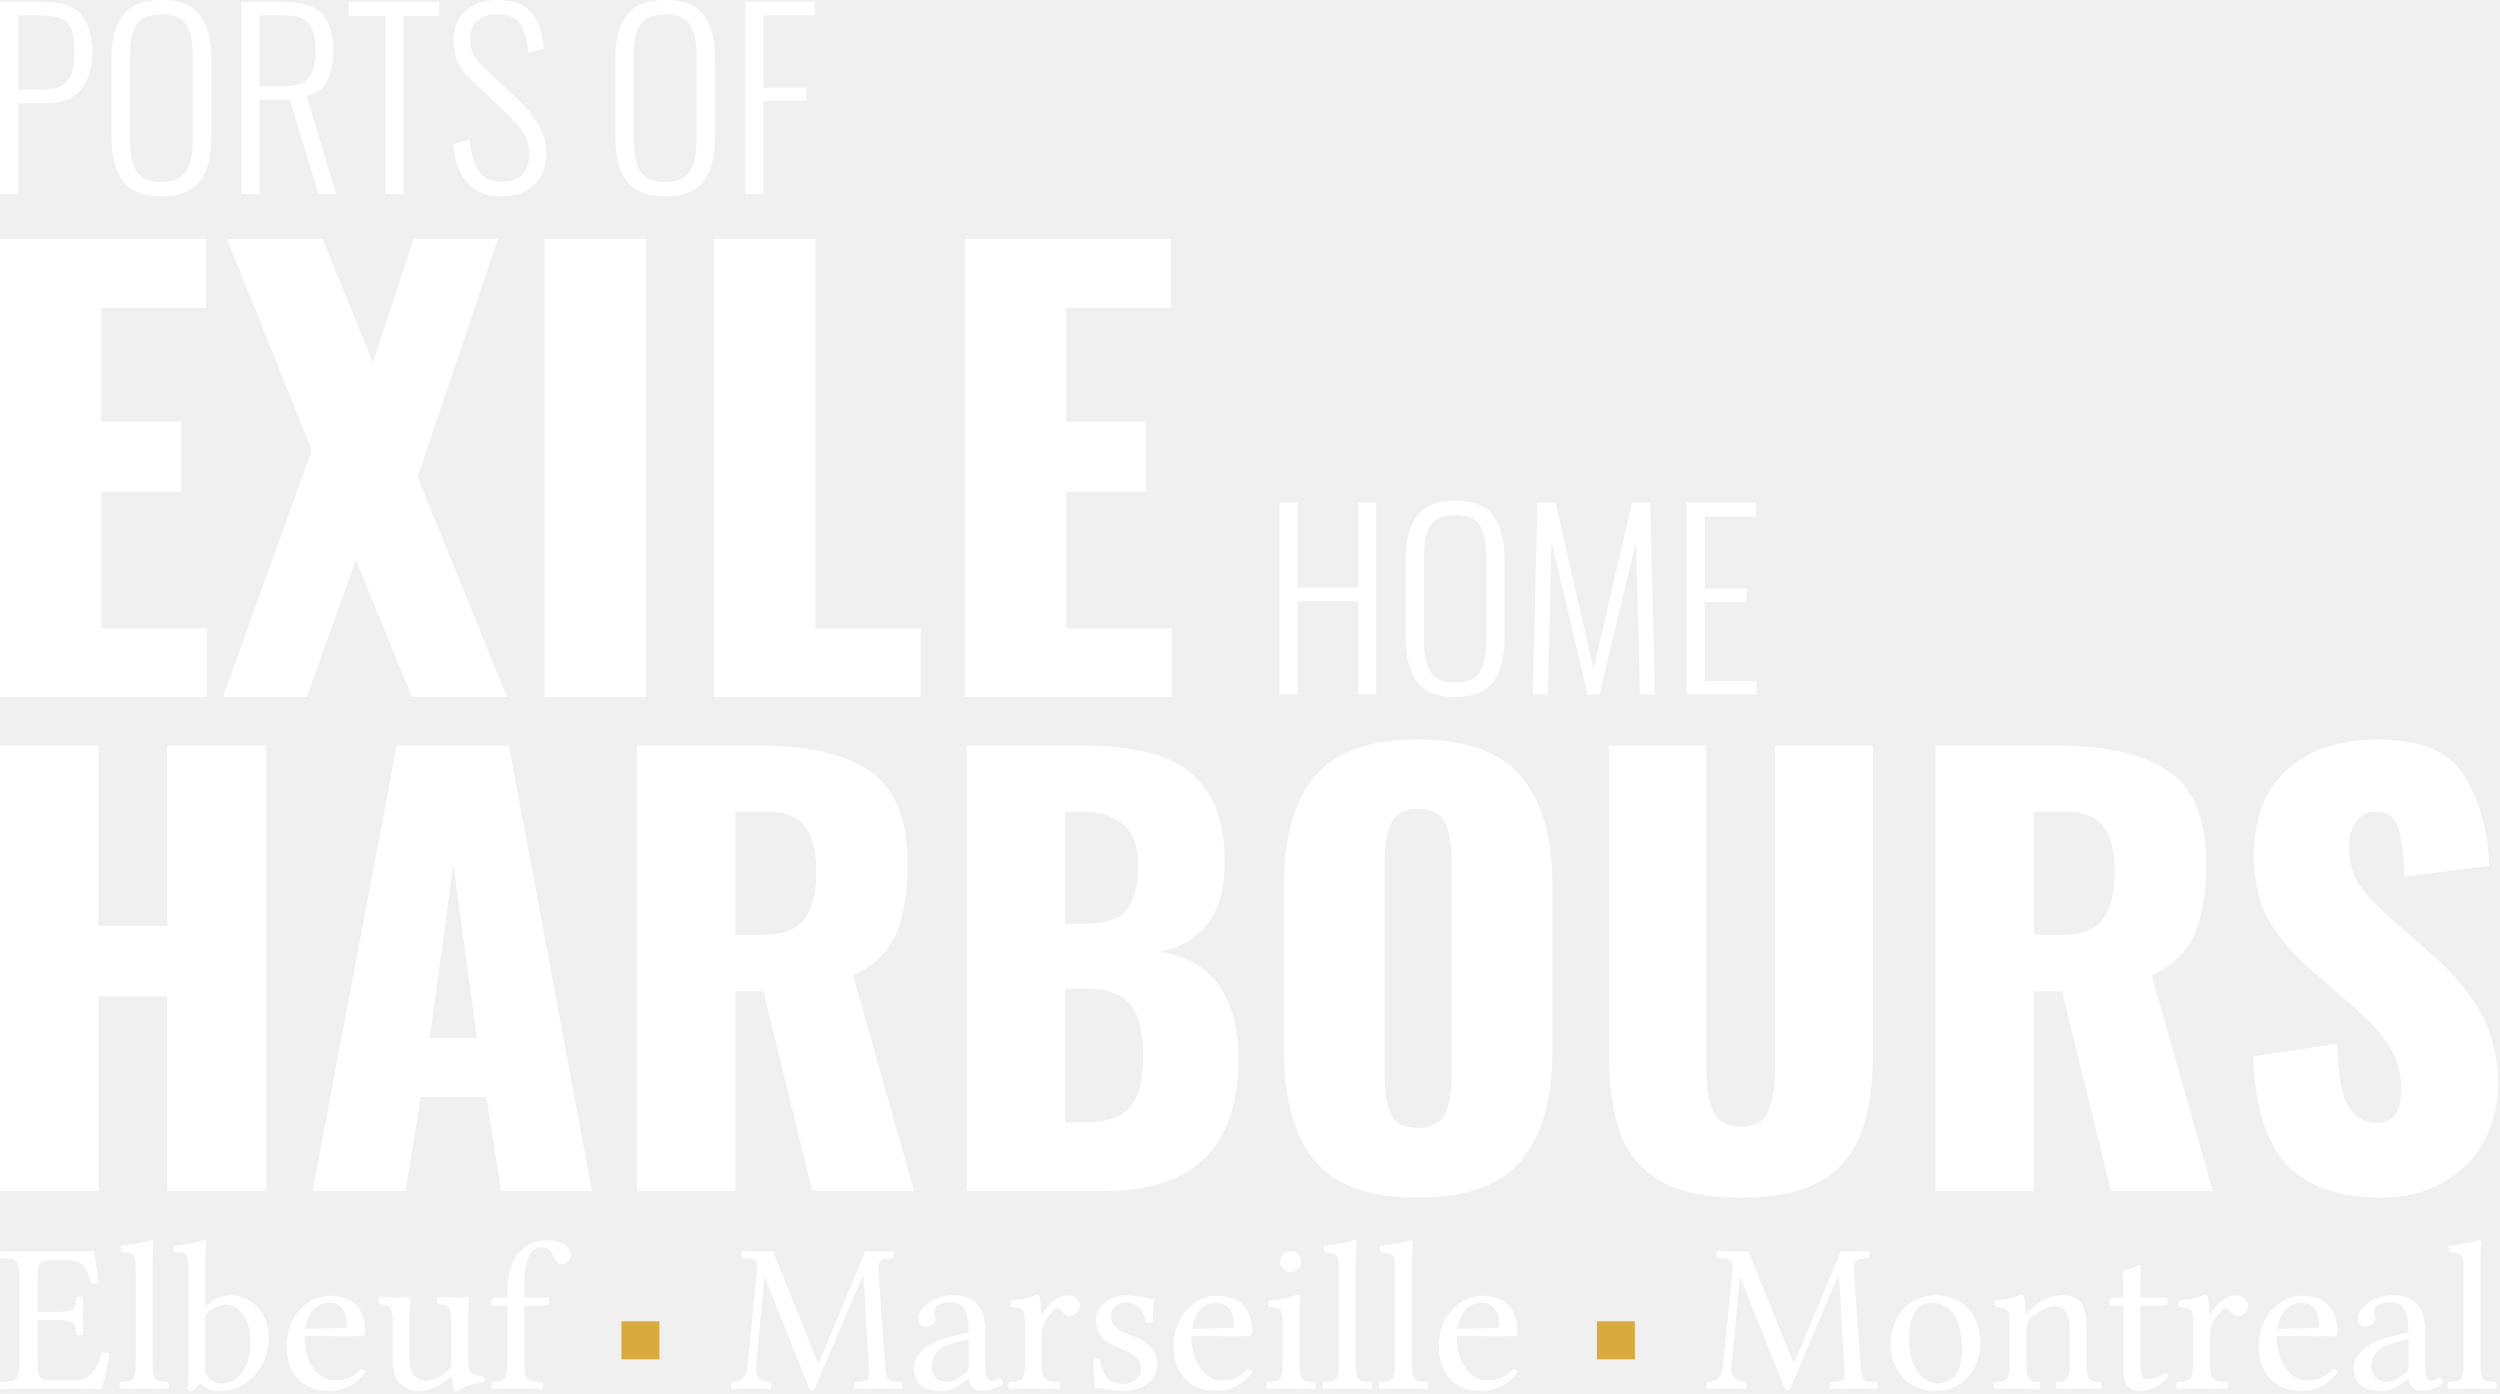
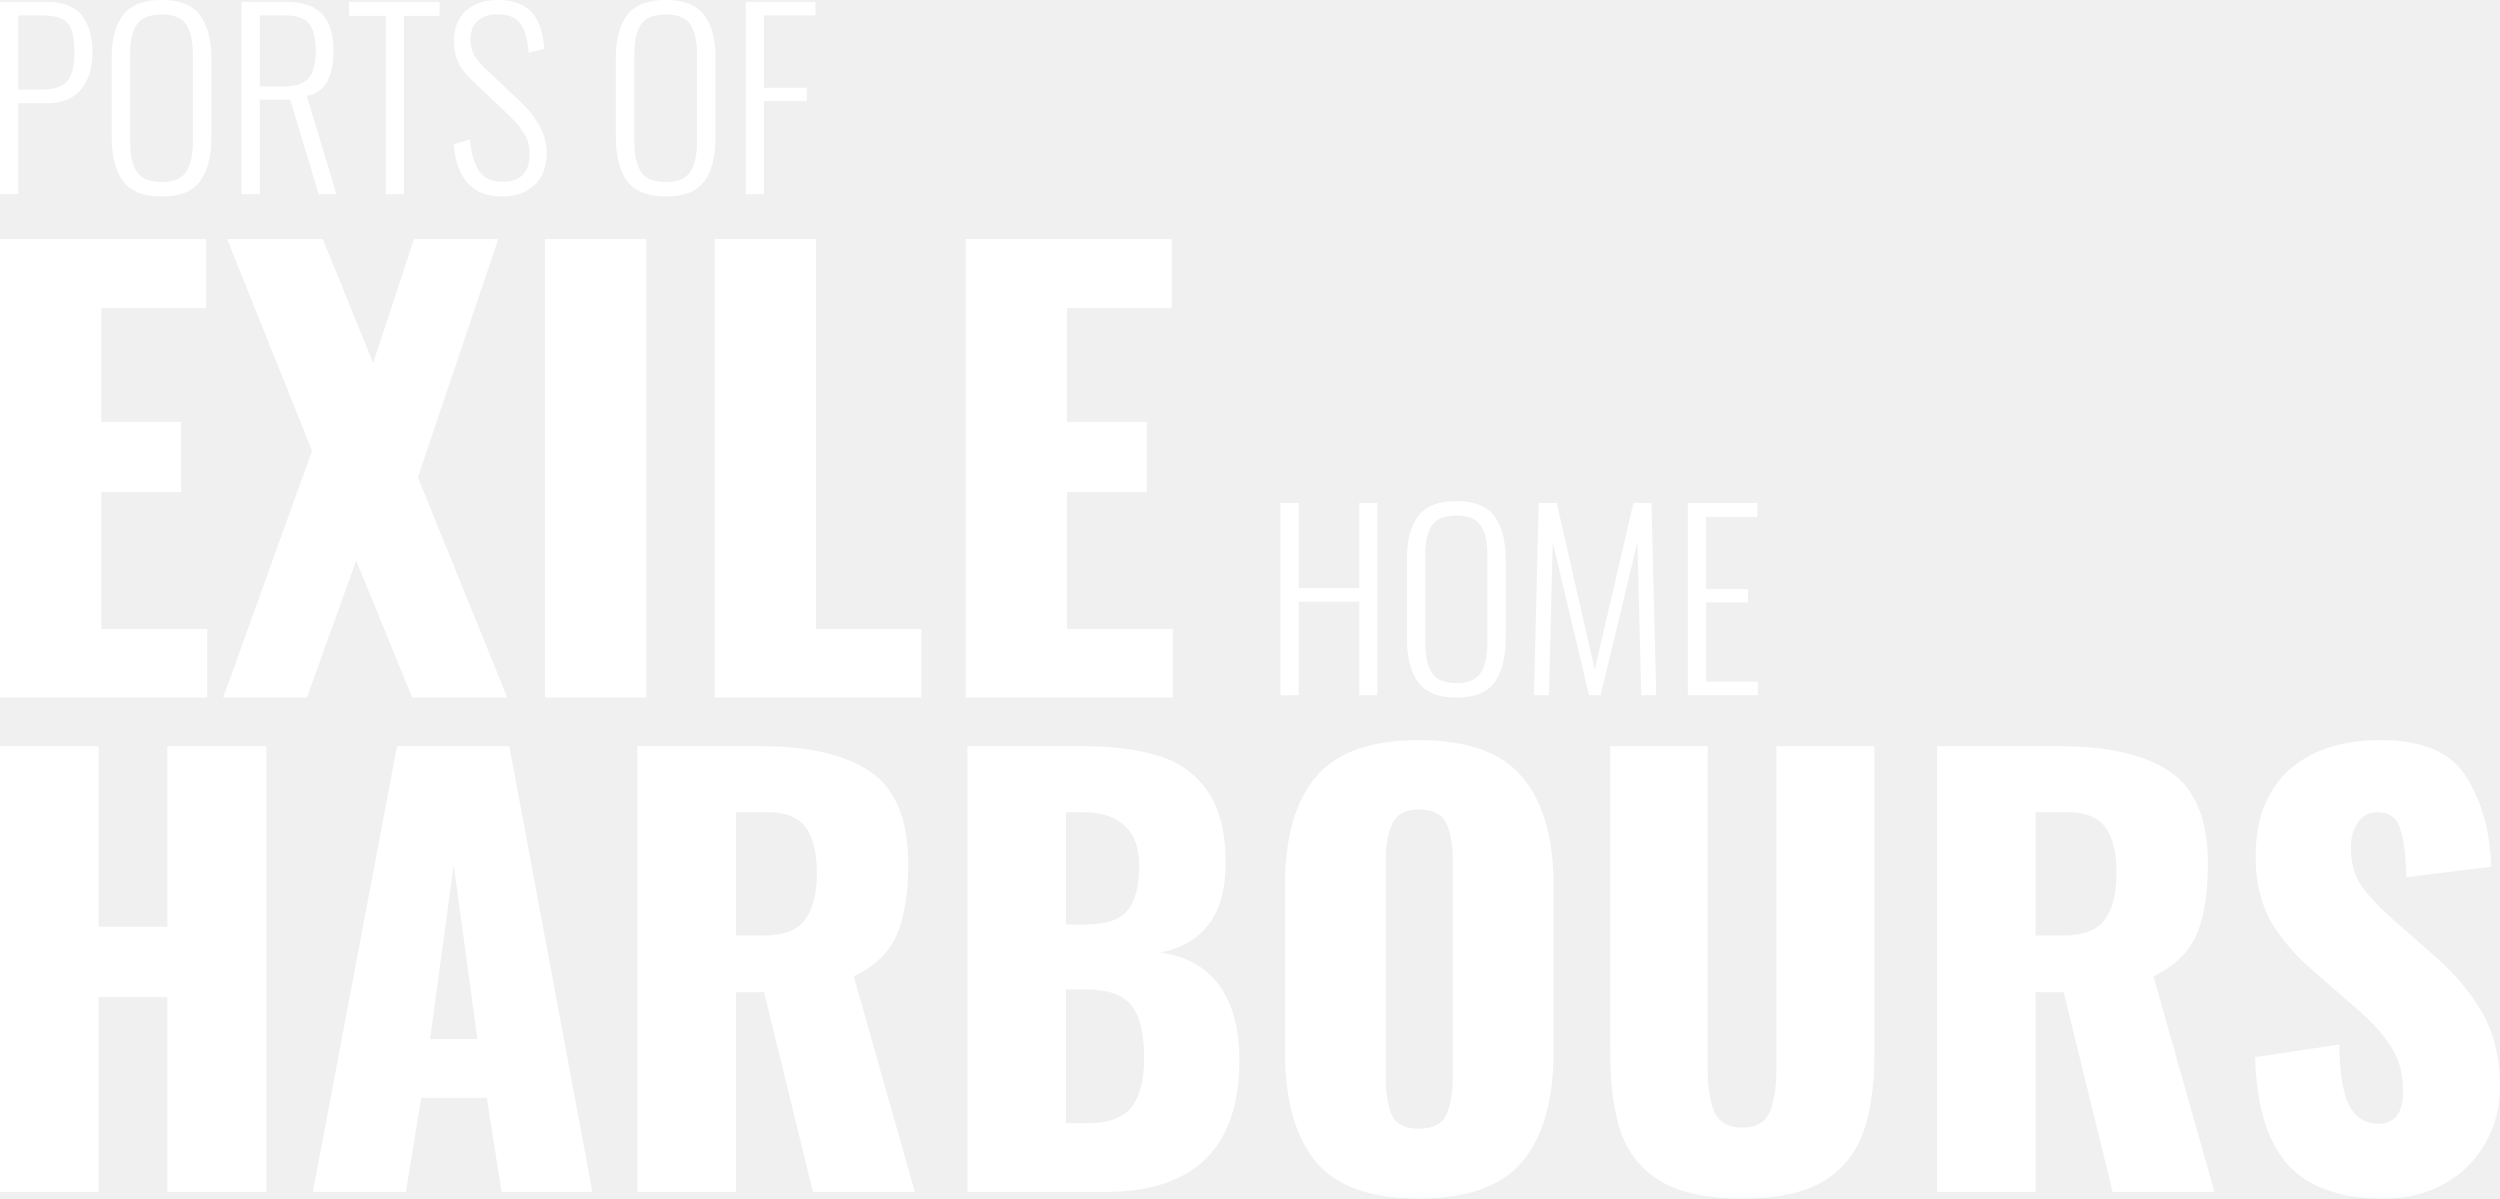
- <svg xmlns="http://www.w3.org/2000/svg" fill="none" height="426" viewBox="0 0 764 426" width="764">
+ <svg xmlns="http://www.w3.org/2000/svg" fill="none" height="366" width="763.389">
  <g fill="#fff">
-     <path d="m0 .58h14.186c5.021 0 8.604 1.353 10.749 4.058 2.194 2.705 3.291 6.546 3.291 11.522 0 4.541-1.146 8.237-3.437 11.087-2.242 2.85-5.752 4.275-10.53 4.275h-8.702v27.754h-5.557zm12.65 26.812c3.656 0 6.24-.821 7.751-2.464 1.56-1.691 2.34-4.614 2.34-8.768 0-3.043-.292-5.362-.877-6.957-.585-1.643-1.584-2.802-2.998-3.478s-3.461-1.014-6.142-1.014h-7.166v22.681z" />
-     <path d="m49.387 60c-5.557 0-9.506-1.57-11.846-4.71-2.291-3.14-3.437-7.585-3.437-13.333v-24.348c0-5.7 1.17-10.048 3.51-13.043 2.34-3.043 6.264-4.565 11.773-4.565 5.411 0 9.287 1.522 11.627 4.565 2.34 3.043 3.51 7.391 3.51 13.043v24.42c0 5.749-1.146 10.193-3.437 13.333-2.291 3.092-6.191 4.638-11.7 4.638zm0-4.42c3.607 0 6.093-1.039 7.458-3.116 1.365-2.126 2.047-5.217 2.047-9.275v-26.594c0-4.058-.682-7.101-2.047-9.13-1.316-2.029-3.802-3.043-7.458-3.043-3.705 0-6.24 1.014-7.605 3.043-1.365 1.981-2.047 5.024-2.047 9.13v26.594c0 4.106.682 7.198 2.047 9.275 1.365 2.077 3.9 3.116 7.605 3.116z" />
-     <path d="m73.765.58h13.381c5.314 0 9.091 1.28 11.334 3.841 2.243 2.512 3.364 6.208 3.364 11.087 0 3.72-.61 6.787-1.828 9.203-1.219 2.416-3.34 3.937-6.362 4.565l9.067 30h-5.411l-8.701-28.841h-9.287v28.841h-5.557zm13.089 25.797c3.559 0 6.045-.87 7.458-2.609s2.121-4.493 2.121-8.261c0-3.816-.682-6.57-2.047-8.261-1.316-1.691-3.778-2.536-7.385-2.536h-7.678v21.667z" />
-     <path d="m117.781 4.855h-11.188v-4.275h27.641v4.275h-10.896v54.42h-5.557z" />
-     <path d="m153.323 60c-4.631 0-8.165-1.401-10.603-4.203-2.437-2.85-3.826-6.763-4.168-11.739l4.9-1.449c.438 4.155 1.364 7.343 2.778 9.565 1.463 2.222 3.851 3.333 7.166 3.333 5.557 0 8.336-2.826 8.336-8.478 0-2.416-.585-4.541-1.755-6.377-1.121-1.836-2.949-3.937-5.484-6.304l-10.457-9.928c-1.901-1.739-3.29-3.551-4.167-5.435-.829-1.932-1.244-4.058-1.244-6.377 0-4.01 1.195-7.101 3.583-9.275 2.438-2.222 5.704-3.333 9.799-3.333 4.387 0 7.751 1.159 10.091 3.478s3.705 6.111 4.095 11.377l-4.753 1.232c-.293-3.961-1.146-6.908-2.56-8.841-1.365-1.932-3.656-2.899-6.873-2.899-2.535 0-4.558.652-6.069 1.957-1.512 1.304-2.267 3.237-2.267 5.797 0 1.643.317 3.116.95 4.42.634 1.304 1.707 2.681 3.218 4.13l10.456 9.783c2.681 2.512 4.778 5.097 6.289 7.754 1.56 2.609 2.34 5.435 2.34 8.478 0 4.251-1.243 7.536-3.73 9.855-2.486 2.319-5.776 3.478-9.871 3.478z" />
-     <path d="m203.343 60c-5.557 0-9.506-1.57-11.846-4.71-2.291-3.14-3.436-7.585-3.436-13.333v-24.348c0-5.7 1.17-10.048 3.509-13.043 2.34-3.043 6.265-4.565 11.773-4.565 5.411 0 9.287 1.522 11.627 4.565 2.339 3.043 3.509 7.391 3.509 13.043v24.42c0 5.749-1.145 10.193-3.436 13.333-2.291 3.092-6.191 4.638-11.7 4.638zm0-4.42c3.608 0 6.094-1.039 7.459-3.116 1.365-2.126 2.047-5.217 2.047-9.275v-26.594c0-4.058-.682-7.101-2.047-9.13-1.317-2.029-3.803-3.043-7.459-3.043-3.705 0-6.24 1.014-7.605 3.043-1.364 1.981-2.047 5.024-2.047 9.13v26.594c0 4.106.683 7.198 2.047 9.275 1.365 2.077 3.9 3.116 7.605 3.116z" />
-     <path d="m227.721.58h21.279v4.13h-15.721v22.101h13.089v4.058h-13.089v28.406h-5.558z" />
-     <path d="m391 153.58h5.58v26.014h18.478v-26.014h5.507v58.695h-5.507v-28.55h-18.478v28.55h-5.58z" />
-     <path d="m444.756 213c-5.508 0-9.421-1.57-11.739-4.71-2.271-3.14-3.406-7.585-3.406-13.333v-24.348c0-5.701 1.159-10.049 3.478-13.044 2.319-3.043 6.208-4.565 11.667-4.565 5.362 0 9.203 1.522 11.521 4.565 2.319 3.044 3.479 7.392 3.479 13.044v24.42c0 5.749-1.136 10.193-3.406 13.333-2.271 3.092-6.135 4.638-11.594 4.638zm0-4.42c3.575 0 6.038-1.039 7.391-3.116 1.353-2.126 2.029-5.218 2.029-9.276v-26.594c0-4.058-.676-7.101-2.029-9.13-1.304-2.029-3.768-3.044-7.391-3.044-3.672 0-6.184 1.015-7.537 3.044-1.352 1.98-2.029 5.024-2.029 9.13v26.594c0 4.107.677 7.198 2.029 9.276 1.353 2.077 3.865 3.116 7.537 3.116z" />
-     <path d="m469.856 153.58h5.508l11.594 50.942 11.811-50.942h5.508l1.449 58.695h-4.565l-1.16-46.739-11.232 46.739h-3.55l-11.087-46.666-1.16 46.666h-4.565z" />
-     <path d="m515.406 153.58h21.231v4.275h-15.652v22.029h12.754v4.058h-12.754v24.203h15.797v4.13h-21.376z" />
-     <path d="m0 227.849h30.084v55.126h21.008v-55.126h30.252v136.134h-30.252v-59.496h-21.008v59.496h-30.084z" />
-     <path d="m121.236 227.849h34.285l25.378 136.134h-27.731l-4.537-28.739h-20l-4.706 28.739h-28.404zm24.537 89.411-7.227-53.109-7.226 53.109z" />
-     <path d="m194.644 227.849h37.479c14.902 0 26.163 2.633 33.782 7.899s11.428 14.622 11.428 28.067c0 9.076-1.176 16.303-3.529 21.681s-6.723 9.58-13.109 12.605l18.655 65.882h-31.092l-14.958-61.008h-8.572v61.008h-30.084zm38.488 57.815c6.05 0 10.252-1.569 12.605-4.706 2.465-3.249 3.697-8.067 3.697-14.454 0-6.162-1.12-10.756-3.361-13.781-2.241-3.138-6.107-4.706-11.597-4.706h-9.748v37.647z" />
-     <path d="m295.419 227.849h35.462c8.852 0 16.359.952 22.521 2.857 6.275 1.793 11.317 5.322 15.126 10.588 3.81 5.266 5.714 12.661 5.714 22.185 0 8.067-1.736 14.342-5.21 18.824-3.473 4.481-8.403 7.338-14.79 8.571 7.844 1.008 13.838 4.314 17.984 9.916 4.145 5.602 6.218 13.221 6.218 22.857 0 26.891-13.725 40.336-41.176 40.336h-41.849zm35.966 54.454c6.387 0 10.7-1.457 12.941-4.37 2.353-2.913 3.53-7.451 3.53-13.614 0-5.378-1.457-9.411-4.37-12.101-2.913-2.801-7.171-4.201-12.773-4.201h-5.21v34.286zm.504 60.672c6.387 0 10.869-1.569 13.446-4.706 2.689-3.249 4.033-8.291 4.033-15.126 0-7.731-1.344-13.165-4.033-16.303-2.577-3.137-7.115-4.706-13.614-4.706h-6.218v40.841z" />
-     <path d="m433.216 366c-14.678 0-25.154-3.753-31.429-11.26-6.274-7.62-9.412-18.824-9.412-33.614v-50.588c0-14.79 3.138-25.883 9.412-33.277 6.275-7.507 16.751-11.261 31.429-11.261 14.789 0 25.322 3.754 31.596 11.261 6.387 7.507 9.58 18.599 9.58 33.277v50.588c0 14.79-3.193 25.994-9.58 33.614-6.274 7.507-16.807 11.26-31.596 11.26zm0-21.345c4.257 0 7.058-1.4 8.403-4.201 1.344-2.913 2.017-6.835 2.017-11.765v-65.546c0-5.042-.673-8.964-2.017-11.765-1.345-2.801-4.146-4.202-8.403-4.202-4.034 0-6.723 1.457-8.068 4.37-1.344 2.801-2.016 6.667-2.016 11.597v65.546c0 4.93.616 8.852 1.848 11.765 1.233 2.801 3.978 4.201 8.236 4.201z" />
-     <path d="m532.029 366c-10.196 0-18.264-1.625-24.202-4.874-5.938-3.361-10.14-8.235-12.605-14.622-2.353-6.498-3.53-14.734-3.53-24.706v-93.949h29.748v98.487c0 5.49.673 9.86 2.017 13.109 1.457 3.25 4.314 4.874 8.572 4.874 4.257 0 7.058-1.624 8.403-4.874 1.344-3.249 2.017-7.619 2.017-13.109v-98.487h29.916v93.949c0 9.972-1.233 18.208-3.698 24.706-2.465 6.387-6.666 11.261-12.605 14.622-5.826 3.249-13.837 4.874-24.033 4.874z" />
-     <path d="m591.506 227.849h37.479c14.902 0 26.162 2.633 33.781 7.899 7.62 5.266 11.429 14.622 11.429 28.067 0 9.076-1.176 16.303-3.529 21.681s-6.723 9.58-13.11 12.605l18.656 65.882h-31.093l-14.958-61.008h-8.571v61.008h-30.084zm38.487 57.815c6.051 0 10.253-1.569 12.605-4.706 2.465-3.249 3.698-8.067 3.698-14.454 0-6.162-1.12-10.756-3.361-13.781-2.241-3.138-6.107-4.706-11.597-4.706h-9.748v37.647z" />
-     <path d="m727.759 366c-12.998 0-22.689-3.417-29.076-10.252-6.275-6.947-9.636-17.927-10.084-32.941l25.714-3.866c.112 8.628 1.121 14.846 3.025 18.656 2.017 3.697 4.986 5.546 8.908 5.546 5.042 0 7.563-3.305 7.563-9.916 0-5.266-1.232-9.804-3.697-13.614-2.353-3.809-6.107-7.899-11.261-12.268l-11.765-10.253c-5.826-4.93-10.364-10.14-13.613-15.63-3.137-5.602-4.706-12.213-4.706-19.832 0-11.428 3.361-20.224 10.084-26.386 6.835-6.163 16.191-9.244 28.067-9.244 12.885 0 21.625 3.754 26.219 11.261 4.706 7.507 7.227 16.638 7.563 27.394l-25.882 3.194c-.225-7.059-.897-12.101-2.017-15.126-1.009-3.138-3.306-4.706-6.891-4.706-2.577 0-4.594 1.12-6.051 3.361-1.344 2.129-2.016 4.538-2.016 7.227 0 4.594 1.008 8.459 3.025 11.597 2.129 3.137 5.49 6.722 10.084 10.756l11.26 9.916c6.723 5.714 11.933 11.765 15.631 18.151 3.697 6.387 5.546 13.95 5.546 22.689 0 6.387-1.513 12.213-4.538 17.479-2.913 5.154-7.059 9.244-12.437 12.269s-11.597 4.538-18.655 4.538z" />
+     <path d="M0 .58h14.186c5.02 0 8.604 1.352 10.749 4.058 2.193 2.705 3.29 6.546 3.29 11.521 0 4.541-1.145 8.237-3.437 11.087-2.242 2.85-5.752 4.276-10.53 4.276h-8.7v27.753H0zM12.65 27.39c3.656 0 6.24-.821 7.751-2.463 1.56-1.691 2.34-4.614 2.34-8.769 0-3.043-.292-5.362-.877-6.956-.585-1.643-1.585-2.802-2.998-3.478-1.414-.677-3.462-1.015-6.143-1.015H5.557v22.681zM49.387 60c-5.558 0-9.506-1.57-11.846-4.71-2.291-3.14-3.437-7.585-3.437-13.334V17.61c0-5.7 1.17-10.049 3.51-13.044C39.954 1.522 43.878 0 49.387 0c5.41 0 9.286 1.522 11.626 4.565 2.34 3.044 3.51 7.391 3.51 13.044v24.42c0 5.749-1.146 10.193-3.437 13.333-2.291 3.092-6.19 4.638-11.7 4.638zm0-4.42c3.607 0 6.093-1.039 7.458-3.116 1.365-2.126 2.048-5.218 2.048-9.276V16.594c0-4.058-.683-7.101-2.048-9.13-1.316-2.03-3.802-3.044-7.458-3.044-3.705 0-6.24 1.015-7.605 3.044-1.365 1.98-2.047 5.024-2.047 9.13v26.594c0 4.107.682 7.198 2.047 9.276 1.365 2.077 3.9 3.116 7.605 3.116zM73.765.58h13.381c5.314 0 9.092 1.28 11.334 3.84 2.243 2.512 3.364 6.208 3.364 11.087 0 3.72-.61 6.788-1.828 9.203-1.219 2.416-3.34 3.937-6.362 4.565l9.067 30h-5.41l-8.702-28.84h-9.287v28.84h-5.557zm13.089 25.797c3.558 0 6.045-.87 7.458-2.609 1.414-1.739 2.12-4.493 2.12-8.26 0-3.817-.682-6.57-2.047-8.262C93.07 5.556 90.607 4.71 87 4.71h-7.678v21.667zM117.781 4.855h-11.188V.58h27.641v4.275h-10.896v54.42h-5.557zM153.323 60c-4.631 0-8.165-1.401-10.603-4.203-2.437-2.85-3.826-6.763-4.168-11.739l4.9-1.45c.438 4.155 1.364 7.344 2.778 9.566 1.463 2.222 3.851 3.333 7.166 3.333 5.557 0 8.336-2.826 8.336-8.478 0-2.416-.585-4.541-1.755-6.377-1.121-1.836-2.949-3.937-5.484-6.304l-10.457-9.928c-1.901-1.739-3.29-3.55-4.167-5.435-.829-1.932-1.244-4.058-1.244-6.376 0-4.01 1.195-7.102 3.583-9.276C144.646 1.111 147.912 0 152.007 0c4.387 0 7.751 1.16 10.091 3.478 2.34 2.32 3.705 6.111 4.095 11.377l-4.753 1.232c-.293-3.961-1.146-6.908-2.56-8.84-1.365-1.933-3.656-2.9-6.873-2.9-2.535 0-4.558.653-6.069 1.957-1.512 1.305-2.267 3.237-2.267 5.797 0 1.643.317 3.116.95 4.42.634 1.305 1.707 2.682 3.218 4.131l10.456 9.783c2.681 2.512 4.778 5.096 6.289 7.753a16.226 16.226 0 012.34 8.479c0 4.25-1.243 7.536-3.73 9.855-2.486 2.319-5.776 3.478-9.871 3.478zM203.343 60c-5.557 0-9.506-1.57-11.846-4.71-2.291-3.14-3.436-7.585-3.436-13.333V17.609c0-5.7 1.17-10.049 3.509-13.044C193.91 1.522 197.835 0 203.343 0c5.411 0 9.287 1.522 11.627 4.565 2.339 3.044 3.509 7.391 3.509 13.044v24.42c0 5.749-1.145 10.193-3.436 13.333-2.291 3.092-6.191 4.638-11.7 4.638zm0-4.42c3.608 0 6.094-1.039 7.459-3.116 1.365-2.126 2.047-5.218 2.047-9.276V16.594c0-4.058-.682-7.101-2.047-9.13-1.317-2.03-3.803-3.044-7.459-3.044-3.705 0-6.24 1.015-7.605 3.044-1.364 1.98-2.047 5.024-2.047 9.13v26.594c0 4.107.683 7.198 2.047 9.276 1.365 2.077 3.9 3.116 7.605 3.116zM227.721.58H249v4.13h-15.721v22.102h13.089v4.058h-13.089v28.405h-5.558zM391 153.58h5.58v26.014h18.478V153.58h5.507v58.695h-5.507v-28.55H396.58v28.55H391zM444.756 213c-5.508 0-9.421-1.57-11.739-4.71-2.271-3.14-3.406-7.585-3.406-13.333v-24.348c0-5.701 1.159-10.049 3.478-13.044 2.319-3.043 6.208-4.565 11.667-4.565 5.362 0 9.203 1.522 11.521 4.565 2.319 3.044 3.479 7.392 3.479 13.044v24.42c0 5.749-1.136 10.193-3.406 13.333-2.271 3.092-6.135 4.638-11.594 4.638zm0-4.42c3.575 0 6.038-1.039 7.391-3.116 1.353-2.126 2.029-5.218 2.029-9.276v-26.594c0-4.058-.676-7.101-2.029-9.13-1.304-2.029-3.768-3.044-7.391-3.044-3.672 0-6.184 1.015-7.537 3.044-1.352 1.98-2.029 5.024-2.029 9.13v26.594c0 4.107.677 7.198 2.029 9.276 1.353 2.077 3.865 3.116 7.537 3.116zM469.856 153.58h5.508l11.594 50.942 11.811-50.942h5.508l1.449 58.695h-4.565l-1.16-46.739-11.232 46.739h-3.55l-11.087-46.666-1.16 46.666h-4.565zM515.406 153.58h21.231v4.275h-15.652v22.029h12.754v4.058h-12.754v24.203h15.797v4.13h-21.376zM0 227.849h30.084v55.126h21.008v-55.126h30.252v136.134H51.093v-59.496H30.084v59.496H0zM121.236 227.849h34.285l25.378 136.134h-27.731l-4.537-28.739h-20l-4.706 28.739H95.521zm24.537 89.411l-7.227-53.109-7.226 53.109zM194.644 227.849h37.479c14.902 0 26.163 2.633 33.782 7.899 7.619 5.266 11.428 14.622 11.428 28.067 0 9.076-1.176 16.303-3.529 21.681-2.353 5.378-6.723 9.58-13.109 12.605l18.655 65.882h-31.092L233.3 302.975h-8.572v61.008h-30.084zm38.488 57.815c6.05 0 10.252-1.569 12.605-4.706 2.465-3.249 3.697-8.067 3.697-14.454 0-6.162-1.12-10.756-3.361-13.781-2.241-3.138-6.107-4.706-11.597-4.706h-9.748v37.647zM295.419 227.849h35.462c8.852 0 16.359.952 22.521 2.857 6.275 1.793 11.317 5.322 15.126 10.588 3.81 5.266 5.714 12.661 5.714 22.185 0 8.067-1.736 14.342-5.21 18.824-3.473 4.481-8.403 7.338-14.79 8.571 7.844 1.008 13.838 4.314 17.984 9.916 4.145 5.602 6.218 13.221 6.218 22.857 0 26.891-13.725 40.336-41.176 40.336h-41.849zm35.966 54.454c6.387 0 10.7-1.457 12.941-4.37 2.353-2.913 3.53-7.451 3.53-13.614 0-5.378-1.457-9.411-4.37-12.101-2.913-2.801-7.171-4.201-12.773-4.201h-5.21v34.286zm.504 60.672c6.387 0 10.869-1.569 13.446-4.706 2.689-3.249 4.033-8.291 4.033-15.126 0-7.731-1.344-13.165-4.033-16.303-2.577-3.137-7.115-4.706-13.614-4.706h-6.218v40.841zM433.216 366c-14.678 0-25.154-3.753-31.429-11.26-6.274-7.62-9.412-18.824-9.412-33.614v-50.588c0-14.79 3.138-25.883 9.412-33.277 6.275-7.507 16.751-11.261 31.429-11.261 14.789 0 25.322 3.754 31.596 11.261 6.387 7.507 9.58 18.599 9.58 33.277v50.588c0 14.79-3.193 25.994-9.58 33.614-6.274 7.507-16.807 11.26-31.596 11.26zm0-21.345c4.257 0 7.058-1.4 8.403-4.201 1.344-2.913 2.017-6.835 2.017-11.765v-65.546c0-5.042-.673-8.964-2.017-11.765-1.345-2.801-4.146-4.202-8.403-4.202-4.034 0-6.723 1.457-8.068 4.37-1.344 2.801-2.016 6.667-2.016 11.597v65.546c0 4.93.616 8.852 1.848 11.765 1.233 2.801 3.978 4.201 8.236 4.201zM532.029 366c-10.196 0-18.264-1.625-24.202-4.874-5.938-3.361-10.14-8.235-12.605-14.622-2.353-6.498-3.53-14.734-3.53-24.706v-93.949h29.748v98.487c0 5.49.673 9.86 2.017 13.109 1.457 3.25 4.314 4.874 8.572 4.874 4.257 0 7.058-1.624 8.403-4.874 1.344-3.249 2.017-7.619 2.017-13.109v-98.487h29.916v93.949c0 9.972-1.233 18.208-3.698 24.706-2.465 6.387-6.666 11.261-12.605 14.622-5.826 3.249-13.837 4.874-24.033 4.874zM591.506 227.849h37.479c14.902 0 26.162 2.633 33.781 7.899 7.62 5.266 11.429 14.622 11.429 28.067 0 9.076-1.176 16.303-3.529 21.681-2.353 5.378-6.723 9.58-13.11 12.605l18.656 65.882h-31.093l-14.958-61.008h-8.571v61.008h-30.084zm38.487 57.815c6.051 0 10.253-1.569 12.605-4.706 2.465-3.249 3.698-8.067 3.698-14.454 0-6.162-1.12-10.756-3.361-13.781-2.241-3.138-6.107-4.706-11.597-4.706h-9.748v37.647zM727.759 366c-12.998 0-22.689-3.417-29.076-10.252-6.275-6.947-9.636-17.927-10.084-32.941l25.714-3.866c.112 8.628 1.121 14.846 3.025 18.656 2.017 3.697 4.986 5.546 8.908 5.546 5.042 0 7.563-3.305 7.563-9.916 0-5.266-1.232-9.804-3.697-13.614-2.353-3.809-6.107-7.899-11.261-12.268l-11.765-10.253c-5.826-4.93-10.364-10.14-13.613-15.63-3.137-5.602-4.706-12.213-4.706-19.832 0-11.428 3.361-20.224 10.084-26.386 6.835-6.163 16.191-9.244 28.067-9.244 12.885 0 21.625 3.754 26.219 11.261 4.706 7.507 7.227 16.638 7.563 27.394l-25.882 3.194c-.225-7.059-.897-12.101-2.017-15.126-1.009-3.138-3.306-4.706-6.891-4.706-2.577 0-4.594 1.12-6.051 3.361-1.344 2.129-2.016 4.538-2.016 7.227 0 4.594 1.008 8.459 3.025 11.597 2.129 3.137 5.49 6.722 10.084 10.756l11.26 9.916c6.723 5.714 11.933 11.765 15.631 18.151 3.697 6.387 5.546 13.95 5.546 22.689 0 6.387-1.513 12.213-4.538 17.479-2.913 5.154-7.059 9.244-12.437 12.269-5.378 3.025-11.597 4.538-18.655 4.538z" />
  </g>
-   <path d="m189.907 403.802h11.612v11.612h-11.612z" fill="#d9aa3e" />
-   <path d="m488.008 403.802h11.612v11.612h-11.612z" fill="#d9aa3e" />
  <g fill="#fff">
-     <path d="m17.398 400.919h-5.919v-11.708c0-2.861.78-4.162 4.293-4.162h4.878c4.878 0 5.919 2.601 7.349 7.089.78.13 1.496 0 2.146-.325-.325-2.667-1.301-8.911-1.431-9.431 0-.13-.065-.195-.26-.195-1.106.195-1.626.26-3.187.26h-16.585c-2.016 0-5.789-.065-8.39-.13-.39.39-.39 1.756 0 2.146 4.553.195 5.658.521 5.658 5.919v26.081c0 5.399-1.106 5.724-5.658 5.919-.39.39-.39 1.756 0 2.146 2.406-.065 6.309-.13 8.455-.13h13.984c3.122 0 8.325.13 8.325.13.911-3.252 1.886-7.545 2.406-10.862-.715-.325-1.431-.52-2.276-.325-1.301 4.683-3.577 8.521-8.52 8.521h-7.545c-2.732 0-3.642-1.041-3.642-4.098v-14.374h5.919c5.528 0 5.723 1.496 5.919 4.423.39.39 1.756.39 2.146 0-.065-1.691-.13-3.447-.13-5.724 0-1.821.065-4.032.13-5.593-.39-.39-1.756-.39-2.146 0-.195 3.577-.39 4.423-5.919 4.423z" />
-     <path d="m41.505 416.463c0 5.399-.715 5.724-4.683 5.919-.39.39-.39 1.756 0 2.146 2.276-.065 4.683-.13 7.285-.13s5.073.065 7.22.13c.39-.39.39-1.756 0-2.146-3.967-.195-4.683-.52-4.683-5.919v-29.983c0-4.228.26-6.83.26-6.83 0-.455-.26-.65-.846-.65-1.626.65-6.504 1.561-9.106 1.756-.13.52 0 1.561.39 1.951 3.772.26 4.163.456 4.163 5.334z" />
-     <path d="m63.792 400.788c1.691-1.495 3.642-2.081 5.528-2.081 3.967 0 7.219 4.813 7.219 11.122 0 7.415-2.992 13.008-9.171 13.008-2.016 0-3.382-1.431-4.683-3.057v-16.26c0-1.366.26-1.951 1.106-2.732zm-.455-2.016c-.455.39-.65.26-.65-.325v-11.967c0-4.228.26-6.83.26-6.83 0-.455-.26-.65-.846-.65-1.626.65-6.504 1.561-9.106 1.756-.13.52 0 1.561.39 1.951 3.382.195 4.163-.13 4.163 5.334v31.739c0 2.537-.065 3.708-.26 4.618.325.52.65.781 1.431.781.39-.326 1.041-.976 1.496-1.561.716-.781 1.106-.781 1.821-.13 1.431 1.235 3.382 1.56 5.723 1.56 6.634 0 14.374-6.048 14.374-16.39 0-7.935-5.854-12.813-11.512-12.813-2.797 0-5.268 1.106-7.285 2.927z" />
-     <path d="m93.251 406.057c1.236-7.35 5.789-7.935 7.349-7.935 2.472 0 5.399 1.366 5.399 6.829 0 .585-.26.911-.976.911zm17.04 12.292c-2.406 2.472-4.292 3.513-8.065 3.513-2.341 0-5.073-1.366-7.089-4.683-1.301-2.147-2.081-5.139-2.081-8.911l17.3.13c.781 0 1.236-.39 1.236-1.106 0-5.463-1.951-11.317-10.992-11.317-5.658 0-13.008 5.399-13.008 15.285 0 3.642.911 7.154 3.057 9.626 2.211 2.602 5.268 4.162 9.951 4.162 4.944 0 8.456-2.276 11.057-5.658-.195-.65-.585-.976-1.366-1.041z" />
-     <path d="m128.39 425.048c2.536 0 5.593-1.3 8.78-3.902.326-.26.911-.39.976.065.13 1.691.715 3.837.715 3.837.521.196.781.196 1.236 0 1.431-1.17 3.707-2.146 7.675-2.601.39-.39.39-1.366 0-1.756-4.163-.325-4.748-1.561-4.748-4.748v-12.488c0-1.951.26-6.699.26-6.699 0-.195-.195-.39-.52-.39-.325.065-1.301.13-2.277.13-2.081 0-4.422-.065-6.634-.13-.39.39-.39 1.756 0 2.146 3.187.195 4.033.976 4.033 5.268v12.553c0 1.236-.13 1.756-1.041 2.537-2.406 2.081-4.878 3.122-6.504 3.122-1.951 0-5.203-.911-5.203-6.7v-11.837c0-1.951.26-6.699.26-6.699 0-.195-.195-.39-.52-.39-.325.065-1.301.13-2.277.13-2.081 0-4.422-.065-6.634-.13-.39.39-.39 1.756 0 2.146 3.122.26 4.033.976 4.033 5.203v12.488c0 4.488 1.951 8.845 8.39 8.845z" />
-     <path d="m160.211 416.463v-17.431h6.049c.585 0 1.495-.26 1.495-.845v-1.301c0-.26-.195-.39-.52-.39h-7.024v-3.707c0-10.017 2.992-11.578 5.138-11.578 1.951 0 2.992.781 3.902 3.057.521 1.171 1.236 2.082 2.602 2.082 1.106 0 2.667-1.366 2.667-2.667 0-1.106-.716-2.277-2.082-3.317-1.691-1.171-3.382-1.366-5.853-1.366-5.464 0-11.512 4.748-11.512 14.894v2.602h-3.317c-1.171 0-1.496.78-1.496 1.301v.845c0 .325.065.39.325.39h4.488v17.431c0 5.399-1.041 5.659-4.553 5.919-.39.39-.39 1.756 0 2.146 2.276-.065 4.553-.13 7.154-.13 2.602 0 5.724.065 8 .13.39-.39.39-1.756 0-2.146-5.073-.26-5.463-.52-5.463-5.919z" />
-     <path d="m265.483 416.853c.326 5.269.13 5.334-4.097 5.529-.39.39-.39 1.756 0 2.146 2.406-.065 5.008-.13 6.959-.13s4.878.065 7.089.13c.391-.39.391-1.756 0-2.146-4.422-.195-4.682-.455-5.008-5.854l-1.951-27.382c-.26-3.512.065-4.422 4.488-4.683.39-.39.39-1.756 0-2.146l-8.52.13-13.789 32.976c-.26.65-.455.91-.585.91s-.325-.325-.521-.845l-13.333-33.041-9.431-.13c-.39.39-.39 1.756 0 2.146 4.488.261 4.878.391 4.423 5.269l-2.667 26.796c-.325 3.903-1.105 5.529-4.813 5.854-.39.39-.39 1.756 0 2.146 1.952-.065 4.033-.13 5.594-.13s4.163.065 6.114.13c.39-.39.39-1.756 0-2.146-4.293-.325-4.683-2.277-4.293-5.984l2.472-26.081h.13l13.463 33.756c.13.52.585.975.976.975.39 0 .65-.455.91-.975l14.634-34.406h.13z" />
-     <path d="m296.044 409.244v8.585c0 .846-.391 1.301-.911 1.691-1.691 1.366-3.902 2.862-5.724 2.862-3.252 0-4.682-2.602-4.682-4.618 0-2.927 1.365-5.919 6.178-7.154zm0 12.032c.39 2.016 1.04 3.772 4.357 3.772 2.472 0 4.813-1.105 6.179-2.406-.13-.78-.39-1.301-1.106-1.756-.52.455-1.626 1.041-2.406 1.041-1.886 0-1.951-2.537-1.951-5.529v-9.561c0-9.235-5.073-10.992-9.821-10.992-5.334 0-10.732 3.513-10.732 7.22 0 1.561.78 2.341 2.276 2.341 1.887 0 3.057-1.366 3.057-2.211 0-.455-.065-.911-.195-1.171-.065-.195-.13-.585-.13-1.301 0-2.016 2.732-2.731 5.203-2.731 2.212 0 5.269 1.105 5.269 8.455 0 .455-.196.715-.391.78l-5.593 1.366c-6.244 1.561-10.732 5.008-10.732 9.431 0 5.333 3.642 7.024 8.195 7.024 2.212 0 4.228-.52 7.09-2.731l1.3-1.041z" />
-     <path d="m318.159 401.114c-.13-2.602-.26-4.228-.52-4.943-.195-.261-.26-.521-.781-.521-1.821.716-3.512 1.301-7.999 1.886-.131.391 0 1.431.13 1.822 3.512.325 4.227.65 4.227 4.422v12.683c0 5.399-.78 5.659-4.813 5.919-.39.39-.39 1.756 0 2.146 2.277-.065 4.813-.13 7.415-.13 2.601 0 5.593.065 7.87.13.39-.39.39-1.756 0-2.146-4.553-.325-5.334-.52-5.334-5.919v-9.04c0-1.691.781-3.187 1.561-4.358.716-1.041 2.212-3.187 2.992-3.187.586 0 1.171.195 1.626.845.521.651 1.236 1.496 2.407 1.496 1.561 0 3.057-1.626 3.057-3.252 0-1.235-1.171-3.122-3.903-3.122-3.057 0-5.723 2.862-7.219 5.399-.391.715-.716.195-.716-.13z" />
-     <path d="m334.034 415.423c.26 3.186.455 6.243.455 8.975.65-.13 1.301-.195 1.626-.195.455 0 .845 0 1.301.13 1.756.455 3.512.715 5.918.715 3.643 0 10.342-1.756 10.342-8.195 0-4.422-3.187-7.024-7.61-8.65-3.967-1.431-6.504-2.471-6.504-6.049 0-2.666 2.342-4.162 4.553-4.162 1.431 0 5.203.52 6.049 6.048.39.391 1.691.326 2.081-.065.195-2.341.325-4.747.39-6.894-2.016-.325-5.138-1.236-8.52-1.236-4.813 0-9.171 3.122-9.171 7.285 0 4.748 2.147 6.764 7.155 8.845 5.398 2.212 6.634 3.578 6.634 6.374 0 3.187-3.122 4.553-5.529 4.553-2.536 0-3.967-.845-4.618-1.561-1.43-1.496-2.146-4.358-2.536-5.984-.39-.39-1.626-.325-2.016.066z" />
-     <path d="m364.32 406.057c1.235-7.35 5.788-7.935 7.349-7.935 2.472 0 5.398 1.366 5.398 6.829 0 .585-.26.911-.975.911zm17.04 12.292c-2.406 2.472-4.293 3.513-8.065 3.513-2.341 0-5.073-1.366-7.089-4.683-1.301-2.147-2.082-5.139-2.082-8.911l17.301.13c.781 0 1.236-.39 1.236-1.106 0-5.463-1.951-11.317-10.992-11.317-5.658 0-13.008 5.399-13.008 15.285 0 3.642.911 7.154 3.057 9.626 2.211 2.602 5.268 4.162 9.951 4.162 4.943 0 8.455-2.276 11.057-5.658-.195-.65-.585-.976-1.366-1.041z" />
-     <path d="m391.198 385.439c0 1.691 1.561 3.382 3.122 3.382 1.821 0 3.382-1.691 3.382-3.122 0-1.561-1.365-3.382-3.121-3.382-1.561 0-3.383 1.561-3.383 3.122zm5.919 31.024v-12.943c0-3.252.26-7.414.26-7.414 0-.261-.325-.456-.845-.456-1.886.716-4.423 1.301-8.911 1.886-.13.391 0 1.431.13 1.822 3.512.39 4.228.715 4.228 4.422v12.683c0 5.399-.716 5.594-4.683 5.919-.39.39-.39 1.756 0 2.146 2.146-.065 4.683-.13 7.285-.13 2.601 0 5.073.065 7.219.13.39-.39.39-1.756 0-2.146-3.967-.26-4.683-.52-4.683-5.919z" />
-     <path d="m409.181 416.463c0 5.399-.715 5.724-4.683 5.919-.39.39-.39 1.756 0 2.146 2.277-.065 4.683-.13 7.285-.13 2.601 0 5.073.065 7.219.13.39-.39.39-1.756 0-2.146-3.967-.195-4.683-.52-4.683-5.919v-29.983c0-4.228.26-6.83.26-6.83 0-.455-.26-.65-.845-.65-1.626.65-6.504 1.561-9.106 1.756-.13.52 0 1.561.39 1.951 3.773.26 4.163.456 4.163 5.334z" />
-     <path d="m426.33 416.463c0 5.399-.715 5.724-4.683 5.919-.39.39-.39 1.756 0 2.146 2.277-.065 4.683-.13 7.285-.13s5.073.065 7.219.13c.391-.39.391-1.756 0-2.146-3.967-.195-4.683-.52-4.683-5.919v-29.983c0-4.228.261-6.83.261-6.83 0-.455-.261-.65-.846-.65-1.626.65-6.504 1.561-9.106 1.756-.13.52 0 1.561.391 1.951 3.772.26 4.162.456 4.162 5.334z" />
-     <path d="m445.366 406.057c1.236-7.35 5.788-7.935 7.349-7.935 2.472 0 5.399 1.366 5.399 6.829 0 .585-.261.911-.976.911zm17.04 12.292c-2.406 2.472-4.292 3.513-8.065 3.513-2.341 0-5.073-1.366-7.089-4.683-1.301-2.147-2.081-5.139-2.081-8.911l17.3.13c.781 0 1.236-.39 1.236-1.106 0-5.463-1.951-11.317-10.992-11.317-5.658 0-13.008 5.399-13.008 15.285 0 3.642.911 7.154 3.057 9.626 2.212 2.602 5.268 4.162 9.951 4.162 4.943 0 8.456-2.276 11.057-5.658-.195-.65-.585-.976-1.366-1.041z" />
-     <path d="m563.584 416.853c.325 5.269.13 5.334-4.097 5.529-.391.39-.391 1.756 0 2.146 2.406-.065 5.008-.13 6.959-.13s4.878.065 7.089.13c.391-.39.391-1.756 0-2.146-4.422-.195-4.683-.455-5.008-5.854l-1.951-27.382c-.26-3.512.065-4.422 4.488-4.683.39-.39.39-1.756 0-2.146l-8.521.13-13.788 32.976c-.26.65-.455.91-.585.91s-.326-.325-.521-.845l-13.333-33.041-9.431-.13c-.39.39-.39 1.756 0 2.146 4.488.261 4.878.391 4.423 5.269l-2.667 26.796c-.325 3.903-1.105 5.529-4.813 5.854-.39.39-.39 1.756 0 2.146 1.952-.065 4.033-.13 5.594-.13s4.162.065 6.114.13c.39-.39.39-1.756 0-2.146-4.293-.325-4.683-2.277-4.293-5.984l2.471-26.081h.131l13.463 33.756c.13.52.585.975.975.975.391 0 .651-.455.911-.975l14.634-34.406h.13z" />
-     <path d="m577.754 411.065c0 6.634 4.423 13.983 13.659 13.983 4.162 0 7.284-1.43 9.496-3.642 2.926-2.797 4.292-6.894 4.292-10.927 0-6.764-3.707-14.634-13.658-14.634-4.293 0-7.87 1.757-10.212 4.553-2.341 2.797-3.577 6.569-3.577 10.667zm12.813-12.943c5.594 0 9.041 5.073 9.041 14.439 0 8.195-4.228 10.211-7.285 10.211-6.764 0-8.975-8.195-8.975-13.203 0-5.659 1.366-11.447 7.219-11.447z" />
-     <path d="m619.829 401.114c-.455.455-.78.65-.78 0-.065-1.756-.26-4.228-.521-4.943-.195-.261-.26-.521-.78-.521-1.821.716-3.512 1.301-8 1.886-.13.391 0 1.431.13 1.822 3.512.325 4.228.65 4.228 4.422v12.683c0 5.333-.651 5.594-4.553 5.919-.39.39-.39 1.756 0 2.146 1.951-.065 4.553-.13 7.154-.13 2.602 0 4.553.065 6.504.13.391-.39.391-1.756 0-2.146-3.317-.325-3.967-.586-3.967-5.919v-10.666c0-1.366.585-2.147 1.106-2.732 2.471-2.407 5.398-3.837 7.934-3.837 1.301 0 2.667.845 3.448 2.341.65 1.301.78 3.057.78 5.008v9.886c0 5.333-.65 5.594-4.032 5.919-.326.39-.326 1.756 0 2.146 1.951-.065 4.032-.13 6.634-.13 2.601 0 4.943.065 6.894.13.325-.39.325-1.756 0-2.146-3.642-.325-4.358-.586-4.358-5.919v-9.691c0-3.577-.26-6.699-1.756-8.715-1.106-1.431-3.122-2.212-5.398-2.212-3.187 0-6.829.846-10.667 5.269z" />
-     <path d="m645.91 396.496c-.911 0-1.171.78-1.171 1.301v.845c0 .325.065.39.325.39h3.838v19.577c0 4.618 2.016 6.439 5.008 6.439s6.244-1.43 8.78-4.292c-.13-.651-.52-1.041-1.171-1.106-1.691 1.301-3.642 1.821-5.333 1.821-1.756 0-2.146-1.951-2.146-5.983v-16.456h6.764c.65 0 1.561-.26 1.561-.845v-1.301c0-.26-.195-.39-.52-.39h-7.805v-2.537c0-4.227.26-6.829.26-6.829 0-.39-.195-.52-.52-.52-.326 0-.846.26-1.431.585-.781.39-1.431.65-2.212.911-.78.195-1.43.455-1.43.845 0 .781.195.325.195 7.545z" />
-     <path d="m675.139 401.114c-.13-2.602-.26-4.228-.52-4.943-.195-.261-.26-.521-.781-.521-1.821.716-3.512 1.301-7.999 1.886-.131.391 0 1.431.13 1.822 3.512.325 4.227.65 4.227 4.422v12.683c0 5.399-.78 5.659-4.813 5.919-.39.39-.39 1.756 0 2.146 2.277-.065 4.813-.13 7.415-.13 2.601 0 5.593.065 7.87.13.39-.39.39-1.756 0-2.146-4.553-.325-5.334-.52-5.334-5.919v-9.04c0-1.691.781-3.187 1.561-4.358.716-1.041 2.212-3.187 2.992-3.187.586 0 1.171.195 1.626.845.521.651 1.236 1.496 2.407 1.496 1.561 0 3.057-1.626 3.057-3.252 0-1.235-1.171-3.122-3.903-3.122-3.057 0-5.723 2.862-7.219 5.399-.391.715-.716.195-.716-.13z" />
-     <path d="m695.957 406.057c1.235-7.35 5.788-7.935 7.349-7.935 2.472 0 5.399 1.366 5.399 6.829 0 .585-.261.911-.976.911zm17.04 12.292c-2.406 2.472-4.292 3.513-8.065 3.513-2.341 0-5.073-1.366-7.089-4.683-1.301-2.147-2.081-5.139-2.081-8.911l17.3.13c.781 0 1.236-.39 1.236-1.106 0-5.463-1.951-11.317-10.992-11.317-5.658 0-13.008 5.399-13.008 15.285 0 3.642.911 7.154 3.057 9.626 2.211 2.602 5.268 4.162 9.951 4.162 4.943 0 8.456-2.276 11.057-5.658-.195-.65-.585-.976-1.366-1.041z" />
-     <path d="m736.039 409.244v8.585c0 .846-.39 1.301-.911 1.691-1.691 1.366-3.902 2.862-5.723 2.862-3.252 0-4.683-2.602-4.683-4.618 0-2.927 1.366-5.919 6.179-7.154zm0 12.032c.39 2.016 1.04 3.772 4.357 3.772 2.472 0 4.813-1.105 6.179-2.406-.13-.78-.39-1.301-1.105-1.756-.521.455-1.626 1.041-2.407 1.041-1.886 0-1.951-2.537-1.951-5.529v-9.561c0-9.236-5.073-10.992-9.821-10.992-5.333 0-10.732 3.513-10.732 7.22 0 1.561.781 2.341 2.277 2.341 1.886 0 3.057-1.366 3.057-2.211 0-.455-.066-.911-.196-1.171-.065-.195-.13-.585-.13-1.301 0-2.016 2.732-2.731 5.204-2.731 2.211 0 5.268 1.105 5.268 8.455 0 .455-.195.715-.39.78l-5.594 1.366c-6.244 1.561-10.732 5.008-10.732 9.431 0 5.333 3.643 7.024 8.196 7.024 2.211 0 4.227-.52 7.089-2.731l1.301-1.041z" />
-     <path d="m752.886 416.463c0 5.399-.715 5.724-4.683 5.919-.39.39-.39 1.756 0 2.146 2.277-.065 4.683-.13 7.285-.13 2.601 0 5.073.065 7.219.13.391-.39.391-1.756 0-2.146-3.967-.195-4.683-.52-4.683-5.919v-29.983c0-4.228.261-6.83.261-6.83 0-.455-.261-.65-.846-.65-1.626.65-6.504 1.561-9.106 1.756-.13.52 0 1.561.391 1.951 3.772.26 4.162.456 4.162 5.334z" />
-     <path d="m0 73h62.914v21.086h-31.975v34.741h24.37v21.432h-24.37v41.827h32.321v20.914h-63.259z" />
-     <path d="m95.281 137.642-25.926-64.642h29.21l15.383 37.852 12.445-37.852h25.753l-24.544 72.765 27.309 67.235h-29.037l-17.111-41.827-15.037 41.827h-25.58z" />
-     <path d="m166.43 73h30.938v140h-30.938z" />
-     <path d="m218.244 73h30.938v119.086h32.148v20.914h-63.086z" />
-     <path d="m294.874 73h62.913v21.086h-31.975v34.741h24.37v21.432h-24.37v41.827h32.321v20.914h-63.259z" />
+     <path d="M0 73h62.914v21.086H30.938v34.741h24.37v21.432h-24.37v41.827H63.26V213H0zM95.28 137.642L69.356 73h29.21l15.382 37.852L126.392 73h25.753l-24.544 72.765L154.91 213h-29.037l-17.111-41.827L93.725 213h-25.58zM166.43 73h30.938v140H166.43zM218.244 73h30.938v119.086h32.148V213h-63.086zM294.874 73h62.913v21.086h-31.975v34.741h24.37v21.432h-24.37v41.827h32.321V213h-63.259z" />
  </g>
</svg>
